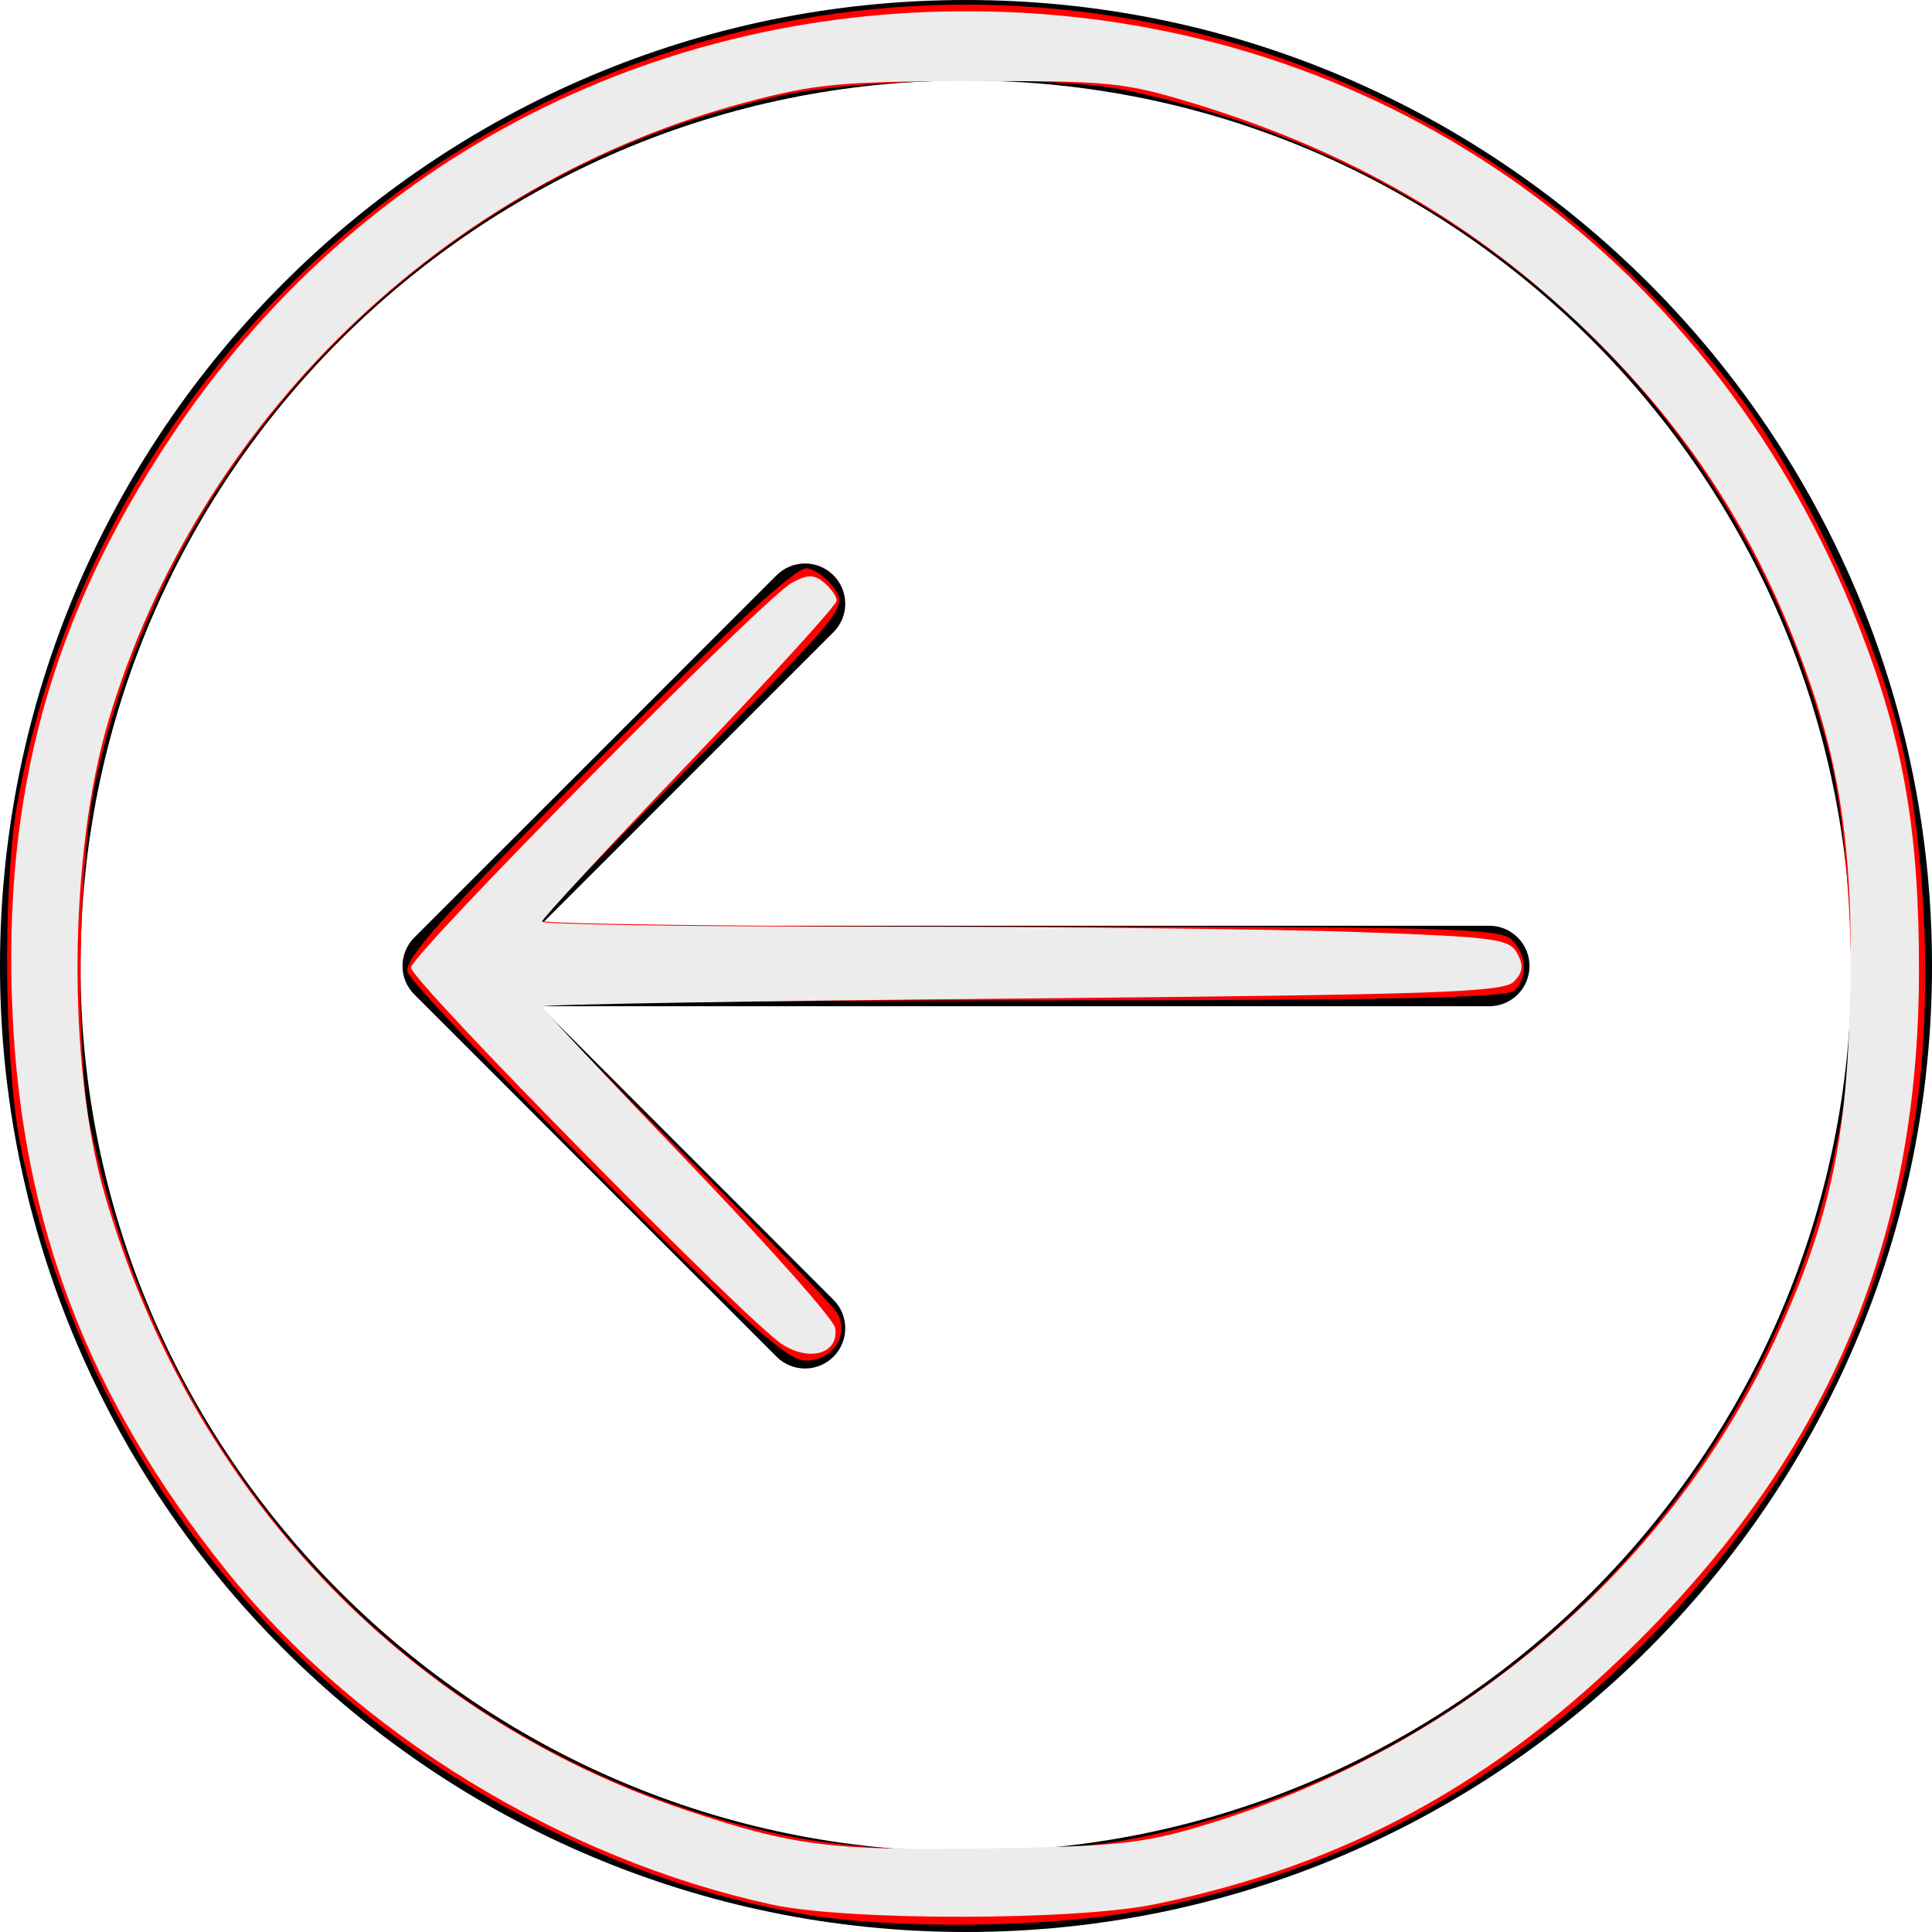
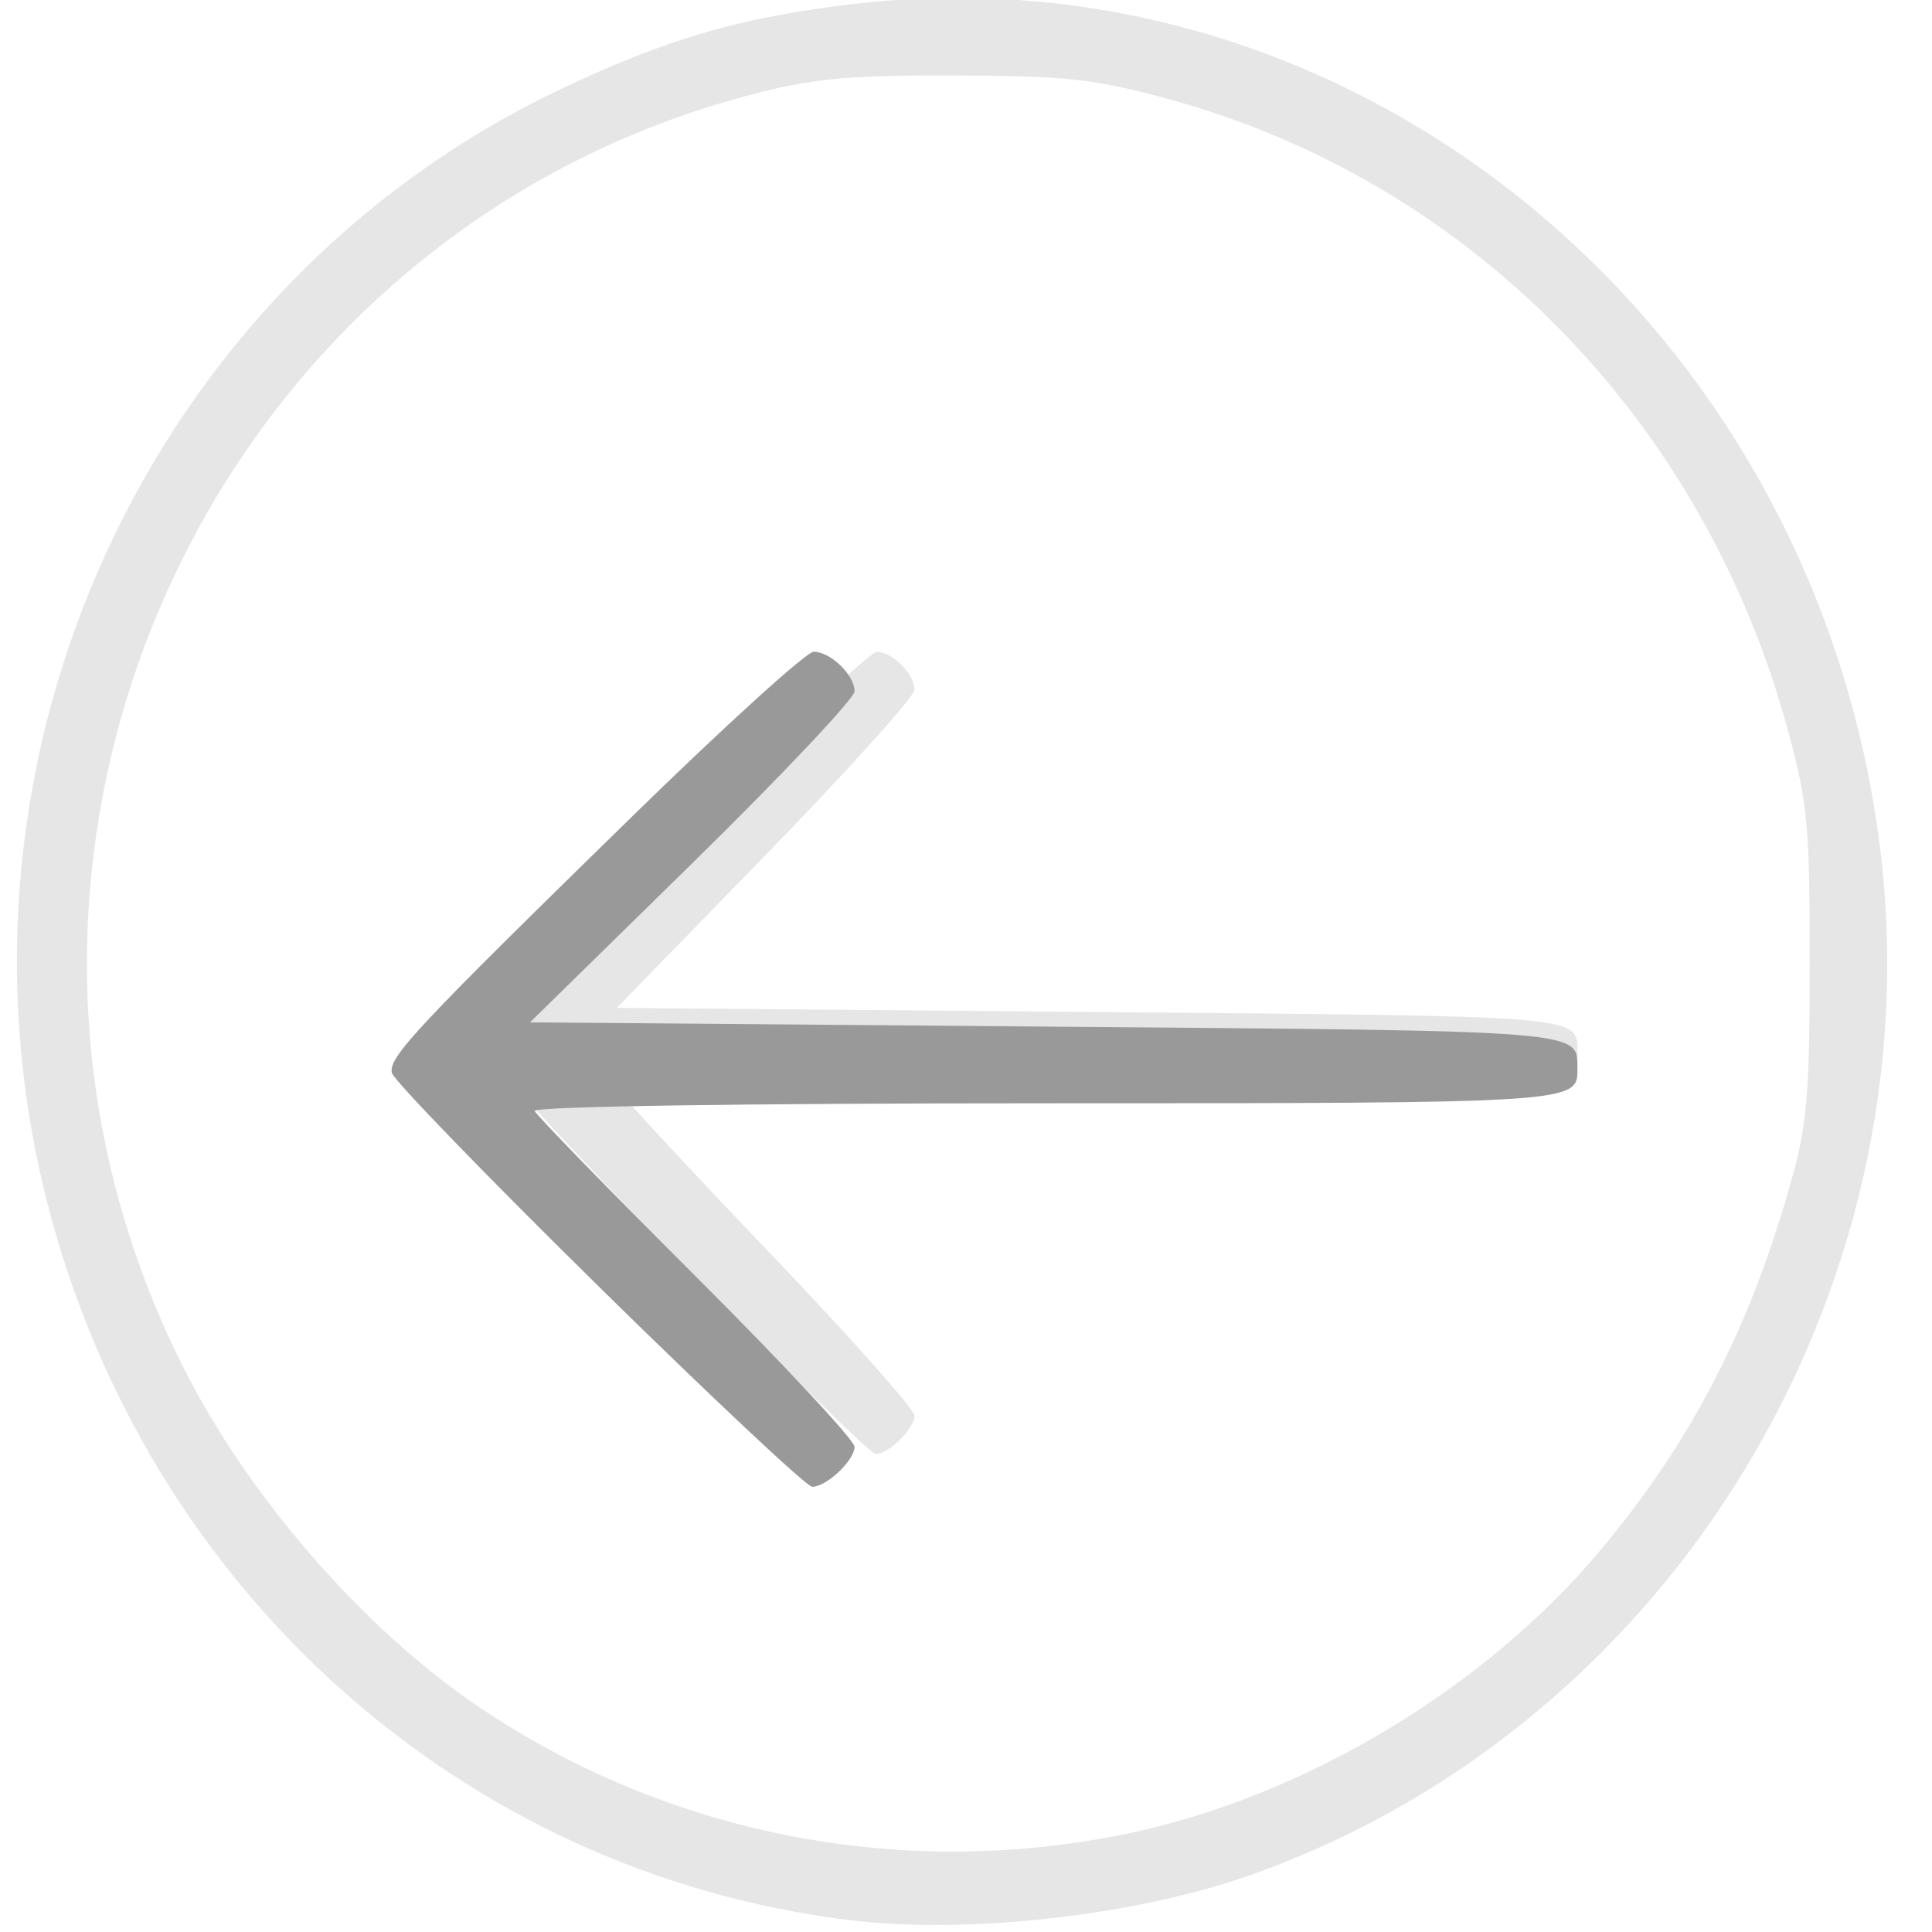
- <svg xmlns="http://www.w3.org/2000/svg" version="1.1" id="Layer_1" x="0px" y="0px" viewBox="0 0 512 512" style="enable-background:new 0 0 512 512;" xml:space="preserve">
-   <defs id="defs45" />
-   <g id="g10">
-     <g id="g8">
-       <g id="g6">
-         <path d="M256,0C114.844,0,0,114.844,0,256s114.844,256,256,256s256-114.844,256-256S397.156,0,256,0z M256,490.667     C126.604,490.667,21.333,385.396,21.333,256S126.604,21.333,256,21.333S490.667,126.604,490.667,256S385.396,490.667,256,490.667     z" id="path2" />
-         <path d="M394.667,245.333H143.083l77.792-77.792c4.167-4.167,4.167-10.917,0-15.083c-4.167-4.167-10.917-4.167-15.083,0l-96,96     c-4.167,4.167-4.167,10.917,0,15.083l96,96c2.083,2.083,4.813,3.125,7.542,3.125c2.729,0,5.458-1.042,7.542-3.125     c4.167-4.167,4.167-10.917,0-15.083l-77.792-77.792h251.583c5.896,0,10.667-4.771,10.667-10.667S400.563,245.333,394.667,245.333     z" id="path4" />
-       </g>
-     </g>
-   </g>
-   <g id="g12">
- </g>
-   <g id="g14">
- </g>
-   <g id="g16">
- </g>
-   <g id="g18">
- </g>
-   <g id="g20">
- </g>
-   <g id="g22">
- </g>
-   <g id="g24">
- </g>
-   <g id="g26">
- </g>
-   <g id="g28">
- </g>
-   <g id="g30">
- </g>
-   <g id="g32">
- </g>
-   <g id="g34">
- </g>
-   <g id="g36">
- </g>
-   <g id="g38">
- </g>
-   <g id="g40">
- </g>
-   <path style="fill:#ff0000;stroke-width:2.169" d="m 158.533,311.214 c -26.979,-27.146 -49.702,-51.229 -50.495,-53.519 -1.159,-3.344 8.706,-14.347 50.155,-55.938 36.056,-36.18 52.83,-51.59 55.688,-51.159 2.25,0.339 5.568,2.852 7.374,5.585 3.203,4.847 2.286,5.971 -37.175,45.632 -22.252,22.365 -40.459,41.362 -40.459,42.217 0,0.855 57.042,1.554 126.76,1.554 112.344,0 127.148,0.388 130.169,3.409 4.06,4.06 4.409,9.91 0.806,13.513 -1.966,1.966 -33.844,2.603 -130.169,2.603 -70.161,0 -127.566,0.743 -127.566,1.65 0,0.908 17.147,18.725 38.105,39.593 20.958,20.869 39.053,39.651 40.212,41.739 3.202,5.771 -1.337,12.475 -8.445,12.475 -4.82,0 -14.939,-9.088 -54.96,-49.356 z" id="path49" />
-   <path style="fill:#ff0000;stroke-width:2.169" d="m 211.959,507.091 c -25.053,-4.589 -45.388,-11.556 -69.982,-23.974 C 71.34,447.45 22.717,383.908 5.74,305.077 1.142,283.726 0.538,235.797 4.581,213.044 16.291,147.149 54.833,86.582 109.71,47.837 c 91.196,-64.386 212.285,-61.857 301.389,6.294 18.168,13.896 40.876,37.653 53.643,56.121 15.381,22.249 31.199,56.427 38.034,82.182 7.923,29.851 9.755,75.89 4.246,106.666 -9.56,53.399 -32.88,97.977 -71.413,136.51 -37.739,37.739 -80.068,60.336 -132.066,70.504 -24.842,4.857 -67.896,5.317 -91.584,0.977 z m 87.321,-19.632 c 97.801,-18.552 173.626,-96.477 189.344,-194.585 3.864,-24.121 1.791,-71.827 -4.098,-94.316 C 461.065,108.975 391.549,43.656 298.739,23.986 279.736,19.959 228.794,20.641 207.62,25.207 117.211,44.702 44.702,117.211 25.207,207.62 c -4.566,21.174 -5.248,72.115 -1.221,91.119 20.398,96.245 90.748,168.006 183.961,187.649 24.299,5.121 67.326,5.625 91.334,1.071 z" id="path51" />
-   <path style="fill:#ececec;stroke-width:2.169" d="m 207.45,356.368 c -8.891,-5.549 -98.542,-96.475 -98.542,-99.943 0,-3.468 93.662,-98.094 100.961,-102 4.209,-2.252 5.829,-2.256 8.524,-0.019 1.831,1.519 3.328,3.675 3.328,4.791 0,1.116 -17.573,20.412 -39.051,42.881 -21.478,22.469 -39.051,41.45 -39.051,42.18 0,0.73 39.871,1.328 88.601,1.328 48.731,0 106.38,0.644 128.109,1.431 36.191,1.311 39.698,1.787 41.78,5.677 1.716,3.206 1.475,5.043 -0.983,7.501 -2.792,2.792 -21.324,3.419 -130.381,4.41 -69.92,0.635 -127.126,1.582 -127.126,2.105 0,0.522 17.329,18.982 38.508,41.022 21.18,22.04 38.812,41.902 39.182,44.139 1.108,6.686 -6.434,9.133 -13.861,4.498 z" id="path28" />
-   <path style="fill:#ececec;stroke-width:2.169" d="M 204.611,504.744 C 149.012,492.682 94.494,459.272 59.82,416.013 23.516,370.721 5.87,324.617 3.309,268.366 0.668,210.367 13.58,163.492 45.346,115.75 95.108,40.962 176.626,-0.42 267.054,3.201 368.917,7.28 454.907,69.355 492.665,166.065 c 11.755,30.11 15.946,54.237 15.885,91.453 -0.116,70.642 -23.448,126.44 -74.02,177.011 -37.96,37.96 -78.004,59.794 -128.648,70.147 -21.291,4.352 -81.334,4.392 -101.27,0.067 z m 114.738,-21.122 c 68.05,-20.589 123.859,-68.534 151.987,-130.568 13.023,-28.721 17.687,-49.446 18.848,-83.744 1.268,-37.467 -1.545,-61.852 -10.023,-86.904 -12.711,-37.56 -31.403,-67.279 -59.403,-94.449 -29.413,-28.541 -62.993,-47.995 -104.663,-60.634 -18.23,-5.529 -22.115,-5.916 -58.576,-5.83 -34.654,0.082 -41.372,0.708 -59.661,5.558 -80.131,21.25 -145.47,84.549 -169.069,163.789 -10.579,35.523 -11.033,91.238 -1.024,125.776 22.64,78.128 79.237,138.046 154.068,163.111 28.479,9.539 38.688,10.811 81.11,10.105 33.445,-0.557 40.162,-1.296 56.407,-6.211 z" id="path30" />
+ <svg xmlns="http://www.w3.org/2000/svg" width="36px" height="36px" viewBox="0 0 36 36" version="1.1" id="svg13">
+   <defs id="defs6" />
+   <path style="fill:#e6e6e6;stroke-width:0.153" d="M 12.665,23.505 C 10.75,21.532 9.16,19.813 9.132,19.685 c -0.061,-0.281 0.408,-0.806 4.119,-4.604 1.578,-1.615 2.967,-2.936 3.089,-2.936 0.288,0 0.7,0.417 0.7,0.708 0,0.126 -1.248,1.511 -2.773,3.078 l -2.773,2.849 8.804,0.076 c 9.356,0.081 9.089,0.058 9.096,0.77 0.006,0.597 -0.076,0.603 -9.117,0.603 -5.111,0 -8.732,0.057 -8.703,0.137 0.028,0.075 1.269,1.411 2.758,2.968 1.489,1.557 2.708,2.926 2.708,3.043 0,0.244 -0.478,0.716 -0.725,0.716 -0.092,0 -1.734,-1.615 -3.649,-3.588 z" id="path87" />
+   <path style="fill:#e6e6e6;stroke-width:0.153" d="M 15.819,35.778 C 8.607,34.886 2.721,29.618 0.879,22.403 -1.246,14.079 2.778,5.325 10.403,1.683 12.438,0.711 13.845,0.305 16.01,0.063 25.17,-0.961 33.564,5.819 34.976,15.381 c 1.24,8.398 -3.709,16.715 -11.63,19.542 -2.162,0.772 -5.307,1.129 -7.528,0.854 z m 5.163,-1.606 c 3.295,-0.679 6.683,-2.706 8.844,-5.291 1.715,-2.052 2.803,-4.171 3.577,-6.969 0.269,-0.973 0.318,-1.581 0.318,-3.971 4.57e-4,-2.566 -0.036,-2.957 -0.398,-4.303 C 31.75,7.801 27.35,3.335 21.681,1.821 20.362,1.468 19.86,1.415 17.802,1.407 15.867,1.4 15.201,1.458 14.141,1.726 3.87,4.319 -1.379,15.925 3.406,25.458 c 1.22,2.431 3.37,4.902 5.53,6.357 3.522,2.372 7.854,3.22 12.046,2.356 z" id="path89" />
+   <path id="path91" d="M 11.154,23.969 C 9.066,21.915 7.333,20.126 7.302,19.992 7.236,19.7 7.748,19.153 11.793,15.2 c 1.72,-1.681 3.236,-3.056 3.368,-3.056 0.314,0 0.763,0.434 0.763,0.737 0,0.131 -1.361,1.573 -3.024,3.204 l -3.024,2.965 9.6,0.079 c 10.201,0.084 9.91,0.061 9.917,0.802 0.006,0.622 -0.083,0.627 -9.941,0.627 -5.573,0 -9.521,0.059 -9.489,0.143 0.03,0.078 1.384,1.469 3.008,3.09 1.624,1.621 2.952,3.046 2.952,3.167 0,0.254 -0.521,0.746 -0.79,0.746 -0.1,0 -1.89,-1.68 -3.979,-3.734 z" style="fill:#999999;stroke-width:0.163" />
</svg>
